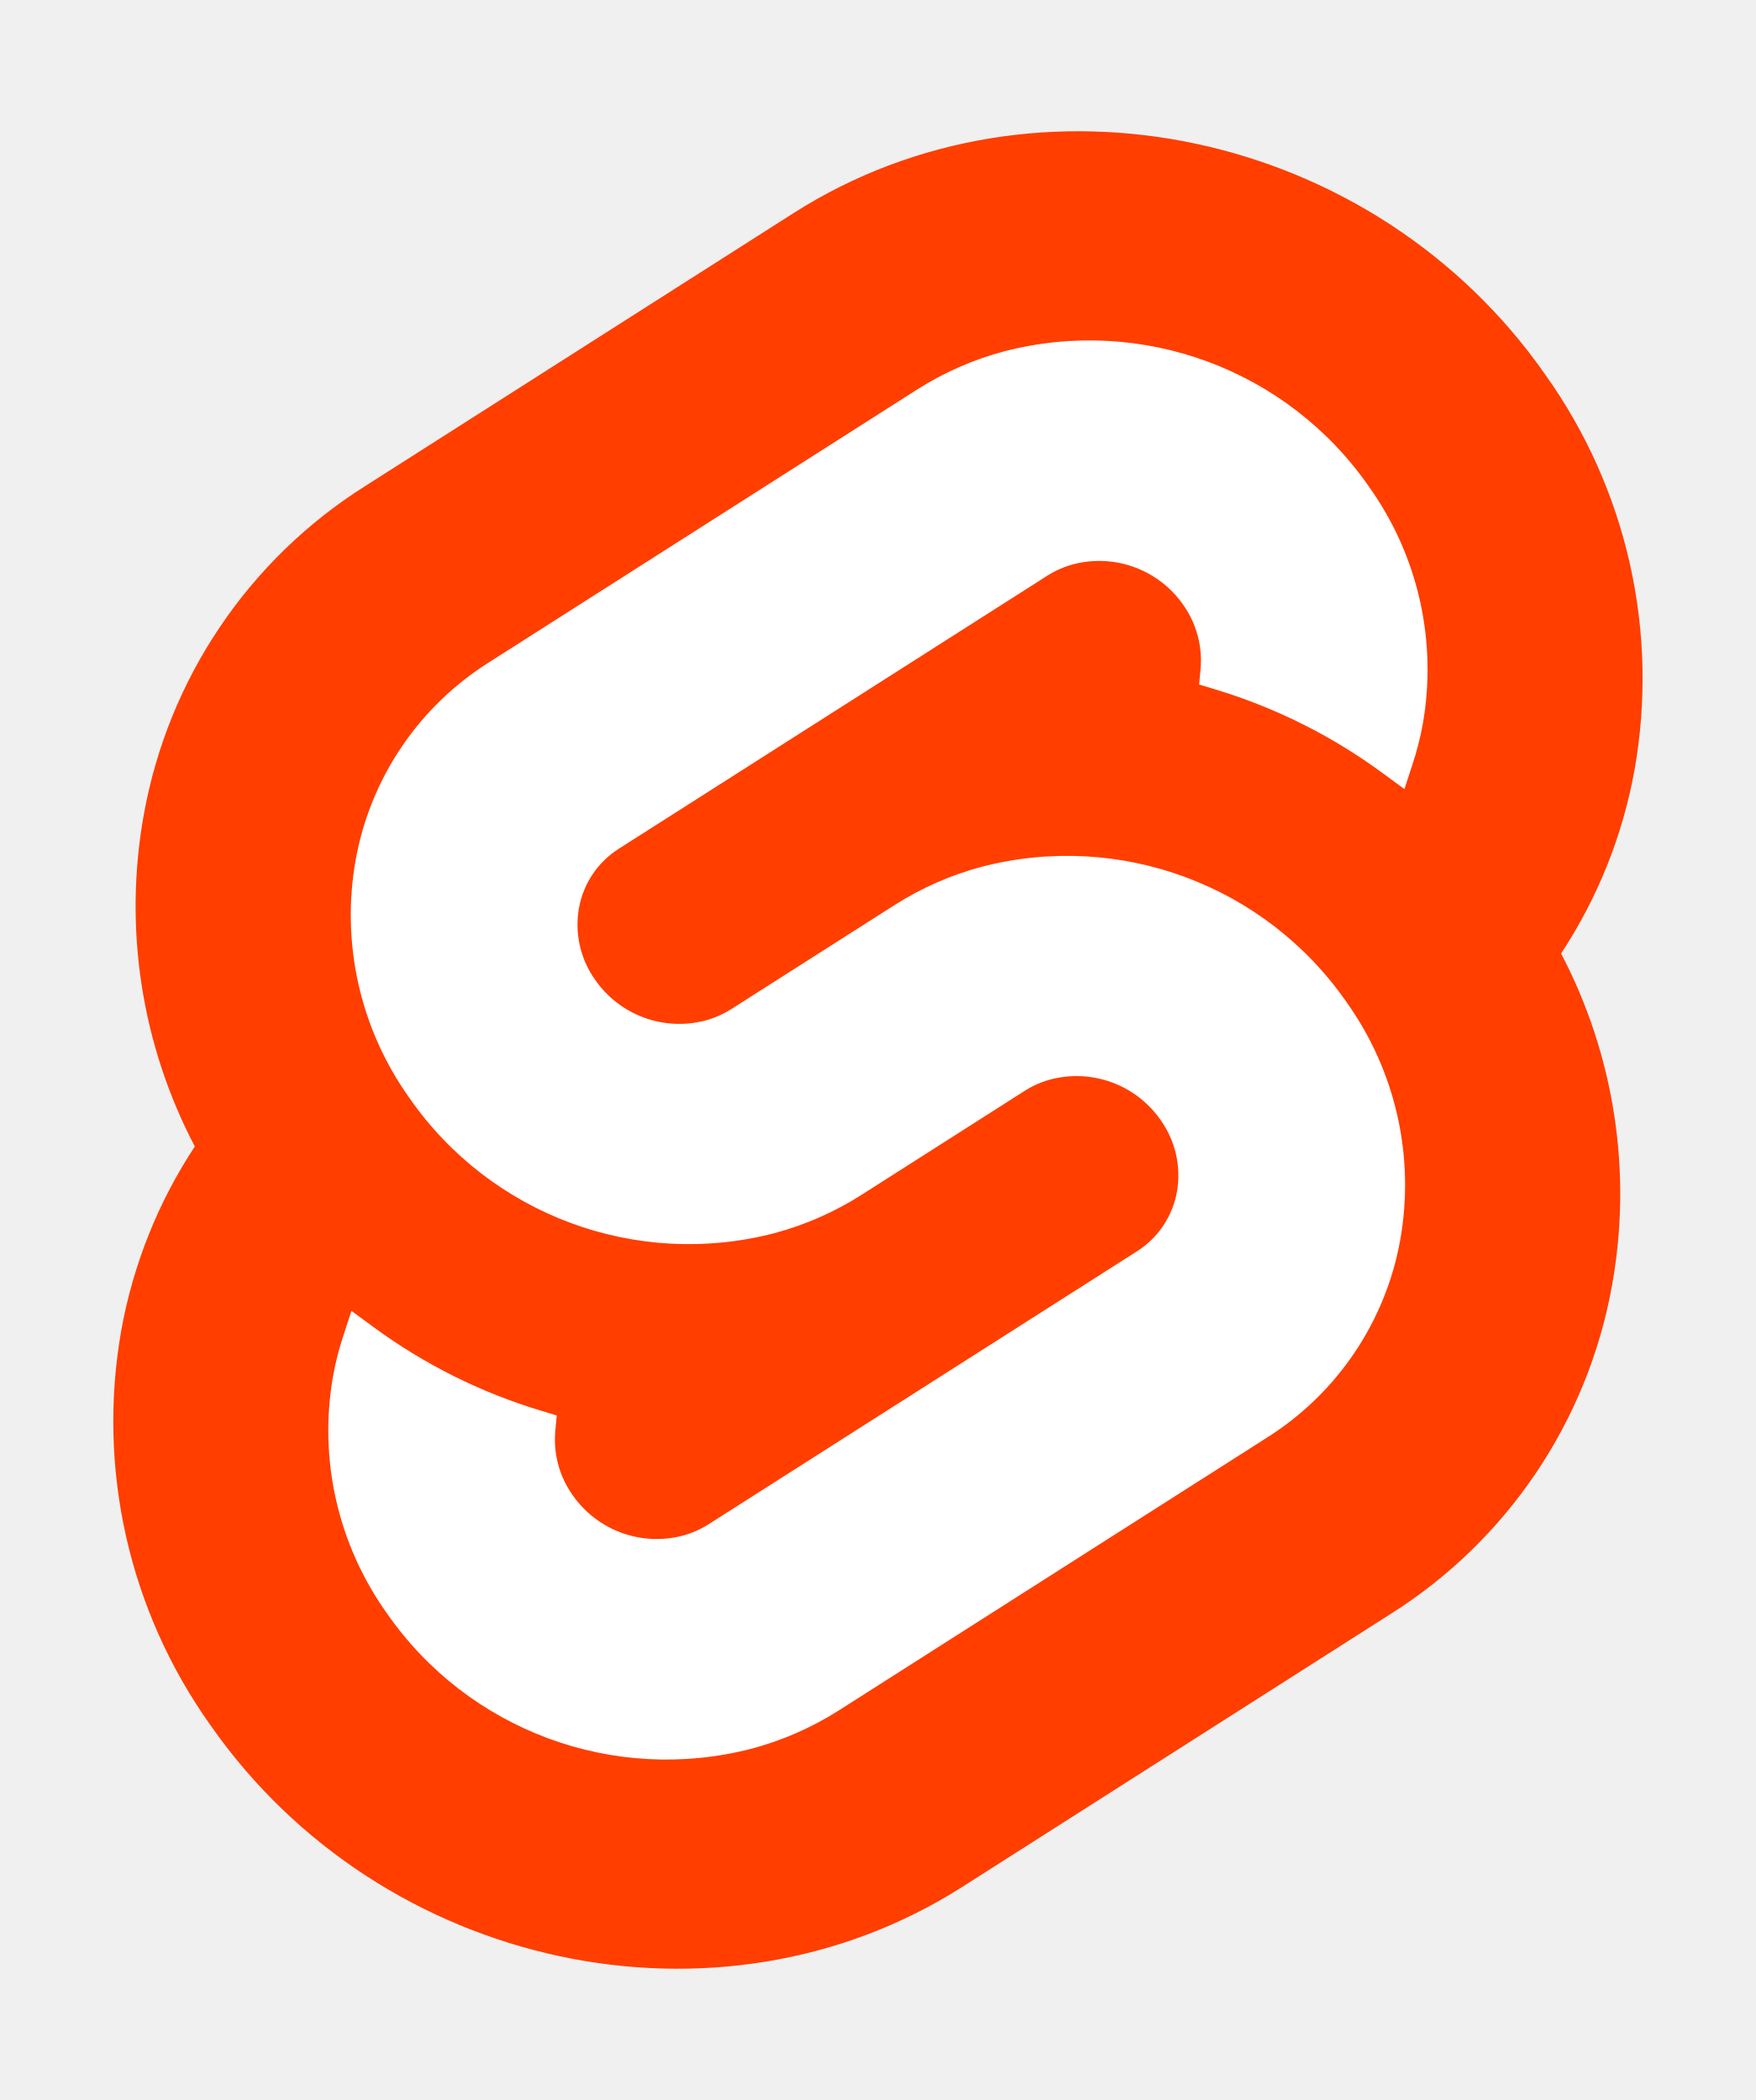
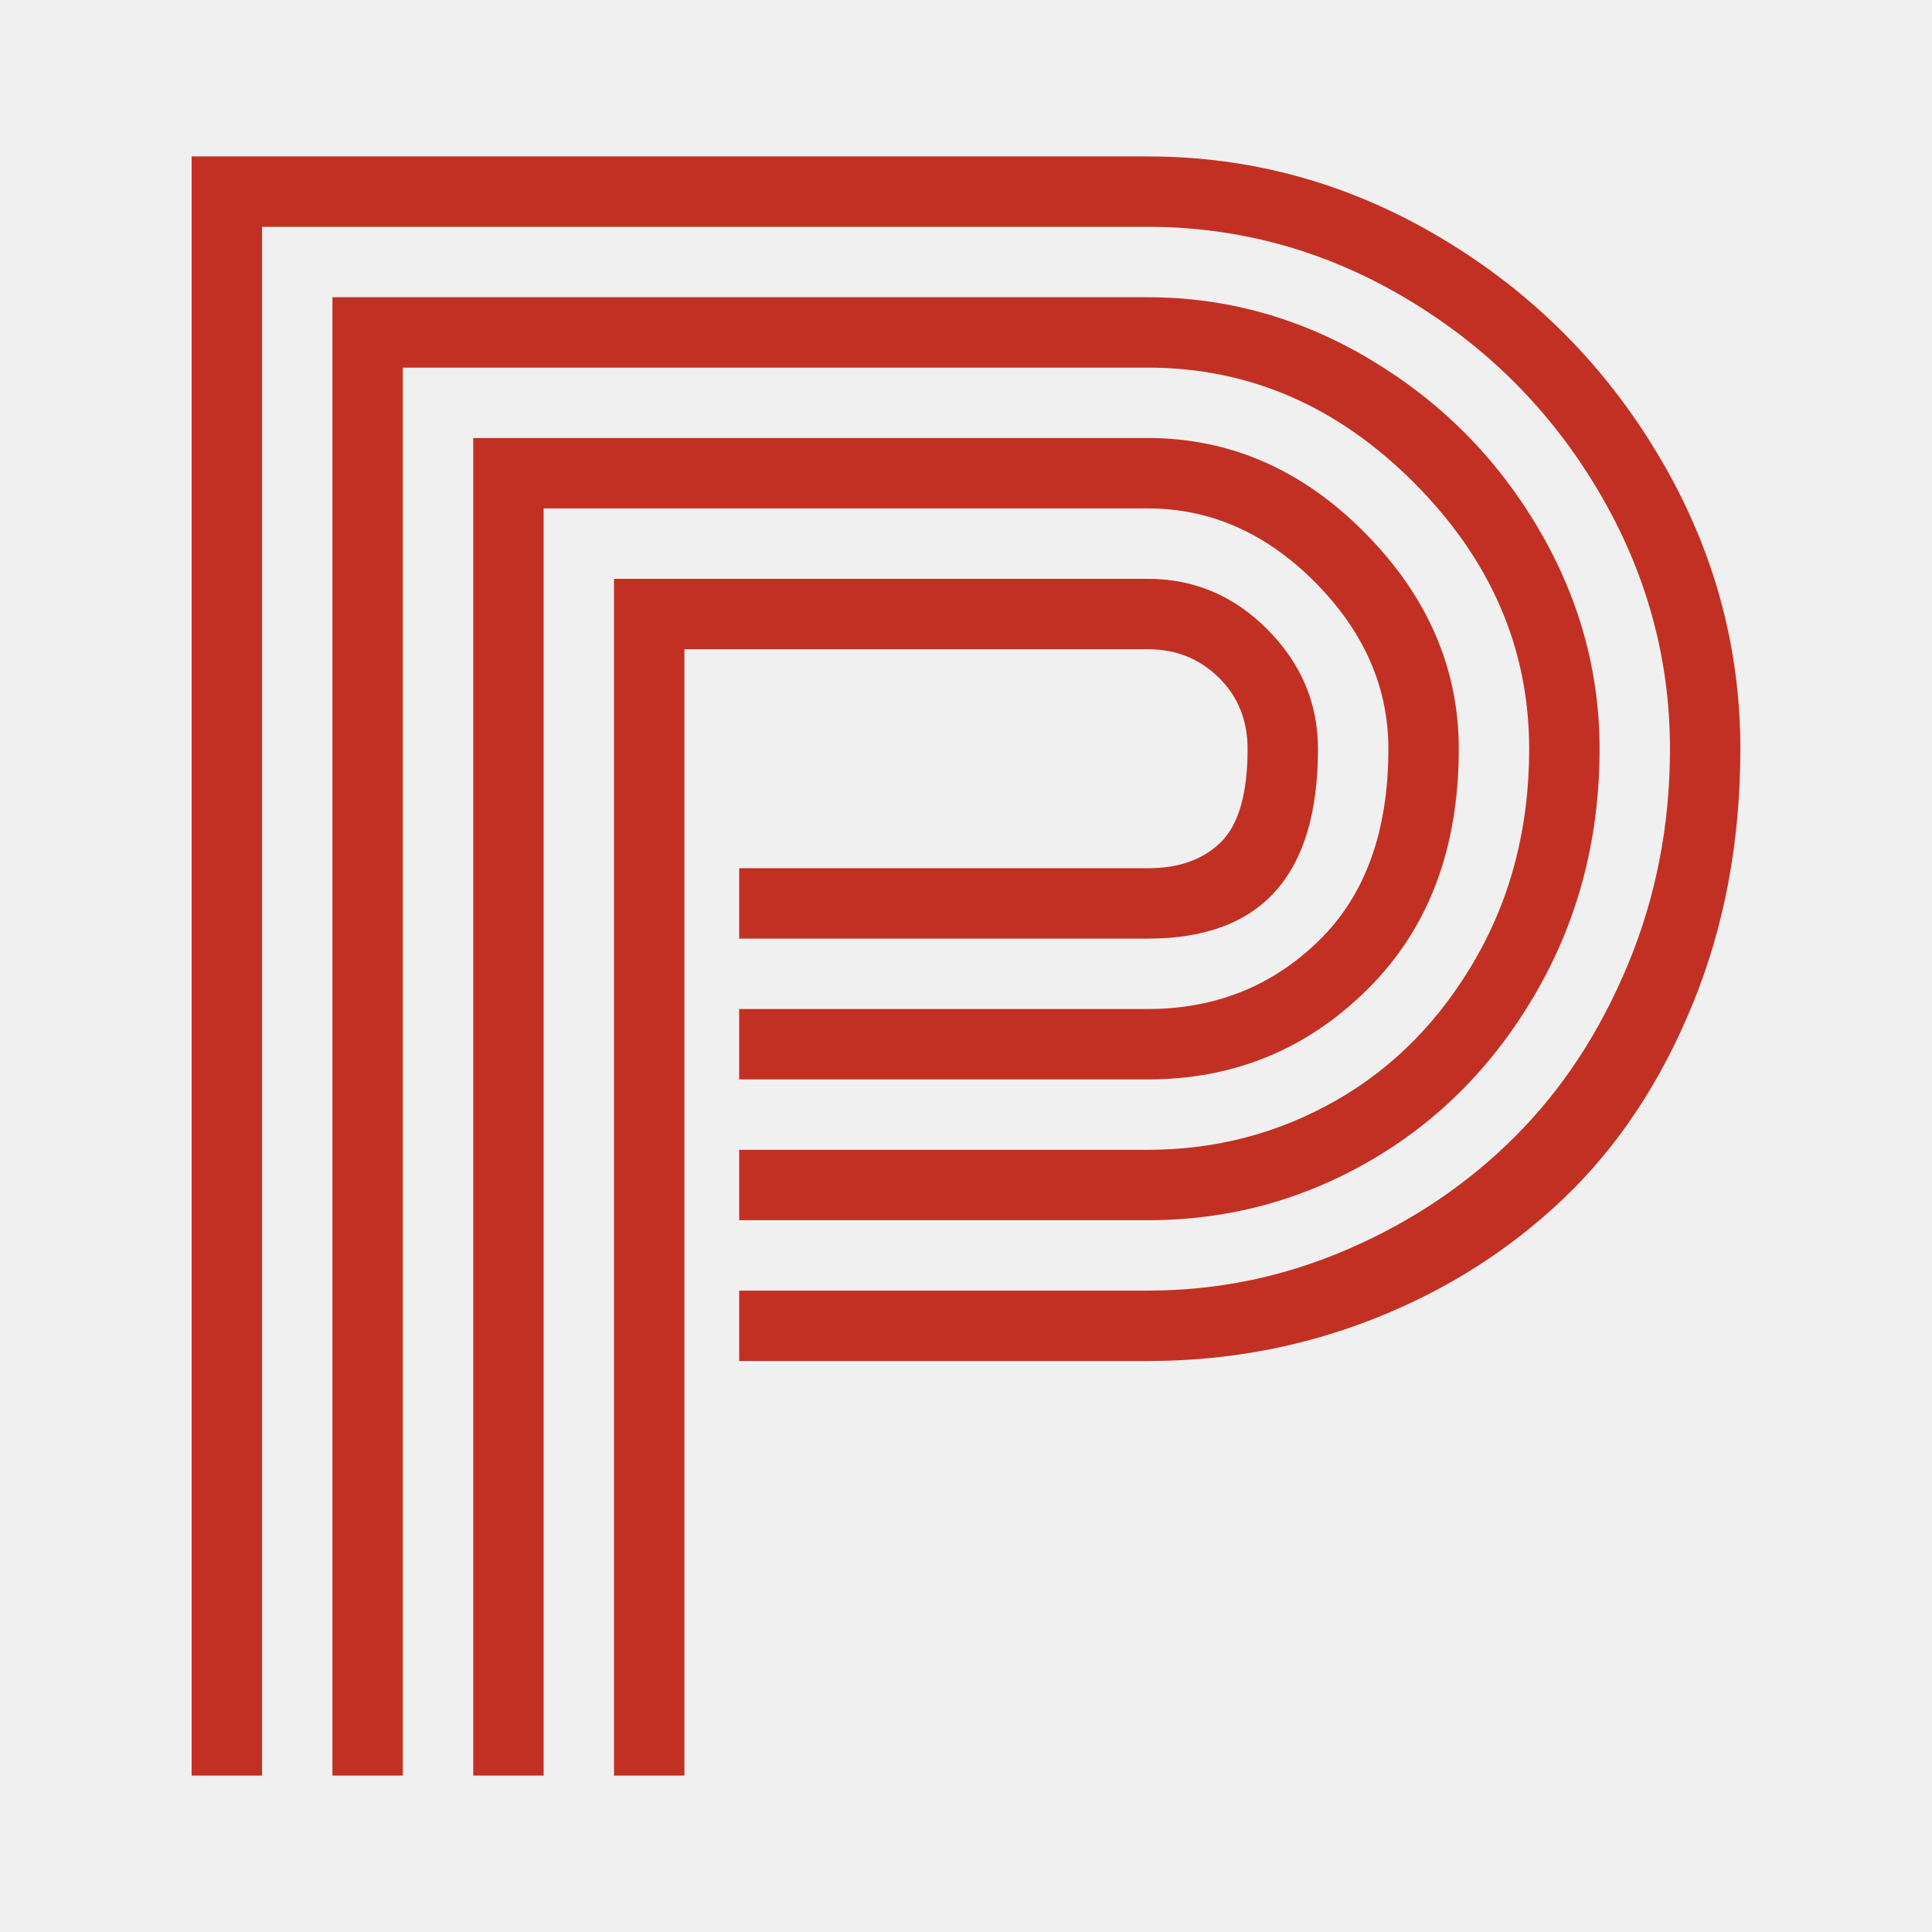
- <svg xmlns="http://www.w3.org/2000/svg" width="107" height="128" viewBox="0 0 107 128">
-   <path d="M94.157 22.819c-10.4-14.885-30.94-19.297-45.792-9.835L22.282 29.608A29.92 29.92 0 0 0 8.764 49.65a31.5 31.5 0 0 0 3.108 20.231 30 30 0 0 0-4.477 11.183 31.9 31.9 0 0 0 5.448 24.116c10.402 14.887 30.942 19.297 45.791 9.835l26.083-16.624A29.92 29.92 0 0 0 98.235 78.35a31.53 31.53 0 0 0-3.105-20.232 30 30 0 0 0 4.474-11.182 31.88 31.88 0 0 0-5.447-24.116" style="fill:#ff3e00" />
-   <path d="M45.817 106.582a20.72 20.72 0 0 1-22.237-8.243 19.17 19.17 0 0 1-3.277-14.503 18 18 0 0 1 .624-2.435l.49-1.498 1.337.981a33.6 33.6 0 0 0 10.203 5.098l.97.294-.09.968a5.85 5.85 0 0 0 1.052 3.878 6.24 6.24 0 0 0 6.695 2.485 5.8 5.8 0 0 0 1.603-.704L69.27 76.28a5.43 5.43 0 0 0 2.45-3.631 5.8 5.8 0 0 0-.987-4.371 6.24 6.24 0 0 0-6.698-2.487 5.7 5.7 0 0 0-1.6.704l-9.953 6.345a19 19 0 0 1-5.296 2.326 20.72 20.72 0 0 1-22.237-8.243 19.17 19.17 0 0 1-3.277-14.502 17.99 17.99 0 0 1 8.13-12.052l26.081-16.623a19 19 0 0 1 5.3-2.329 20.72 20.72 0 0 1 22.237 8.243 19.17 19.17 0 0 1 3.277 14.503 18 18 0 0 1-.624 2.435l-.49 1.498-1.337-.98a33.6 33.6 0 0 0-10.203-5.1l-.97-.294.09-.968a5.86 5.86 0 0 0-1.052-3.878 6.24 6.24 0 0 0-6.696-2.485 5.8 5.8 0 0 0-1.602.704L37.73 51.72a5.42 5.42 0 0 0-2.449 3.63 5.79 5.79 0 0 0 .986 4.372 6.24 6.24 0 0 0 6.698 2.486 5.8 5.8 0 0 0 1.602-.704l9.952-6.342a19 19 0 0 1 5.295-2.328 20.72 20.72 0 0 1 22.237 8.242 19.17 19.17 0 0 1 3.277 14.503 18 18 0 0 1-8.13 12.053l-26.081 16.622a19 19 0 0 1-5.3 2.328" style="fill:#fff" />
+ <svg xmlns="http://www.w3.org/2000/svg" viewBox="-25.75 -454 494 494">
+   <path d="M163.25-178L163.25-196L267.75-196Q293.50-196 311.38-213.38Q329.25-230.75 329.25-262.50L329.25-262.50Q329.25-286.25 310.50-305.13Q291.75-324 267.75-324L267.75-324L113.25-324L113.25 0L95.25 0L95.25-342L267.75-342Q299.25-342 323.25-317.75Q347.25-293.50 347.25-262.50L347.25-262.50Q347.25-224.25 324-201.13Q300.75-178 267.75-178L267.75-178L163.25-178ZM163.25-142L163.25-160L267.75-160Q293.75-160 315.88-172.63Q338-185.25 351.63-209Q365.25-232.75 365.25-262.50L365.25-262.50Q365.25-301 335.88-330.50Q306.50-360 267.75-360L267.75-360L77.25-360L77.25 0L59.25 0L59.25-378L267.75-378Q298-378 324.75-362Q351.50-346 367.38-319.25Q383.25-292.50 383.25-262.50L383.25-262.50Q383.25-228.50 367.25-200.63Q351.25-172.75 324.88-157.38Q298.50-142 267.75-142L267.75-142L163.25-142ZM163.25-106L163.25-124L267.75-124Q294.50-124 319-134.63Q343.50-145.25 361.63-163.38Q379.75-181.50 390.50-207.38Q401.25-233.25 401.25-262.50L401.25-262.50Q401.25-297.50 383-328.38Q364.75-359.25 333.88-377.63Q303-396 267.75-396L267.75-396L41.25-396L41.25 0L23.25 0L23.25-414L267.75-414Q307.75-414 342.75-393.13Q377.75-372.25 398.50-337.25Q419.25-302.25 419.25-262.50L419.25-262.50Q419.25-227 407-197.13Q394.75-167.25 374-147.50Q353.25-127.75 325.75-116.88Q298.25-106 267.75-106L267.75-106L163.25-106ZM149.25-288L149.25 0L131.25 0L131.25-306L267.75-306Q285.50-306 298.38-293Q311.25-280 311.25-262.50L311.25-262.50Q311.25-214 267.75-214L267.75-214L163.25-214L163.25-232L267.75-232Q279.75-232 286.50-238.75Q293.25-245.50 293.25-262.50L293.25-262.50Q293.25-273.50 285.88-280.75Q278.50-288 267.75-288L267.75-288L149.25-288Z" fill="#c23024" />
</svg>
